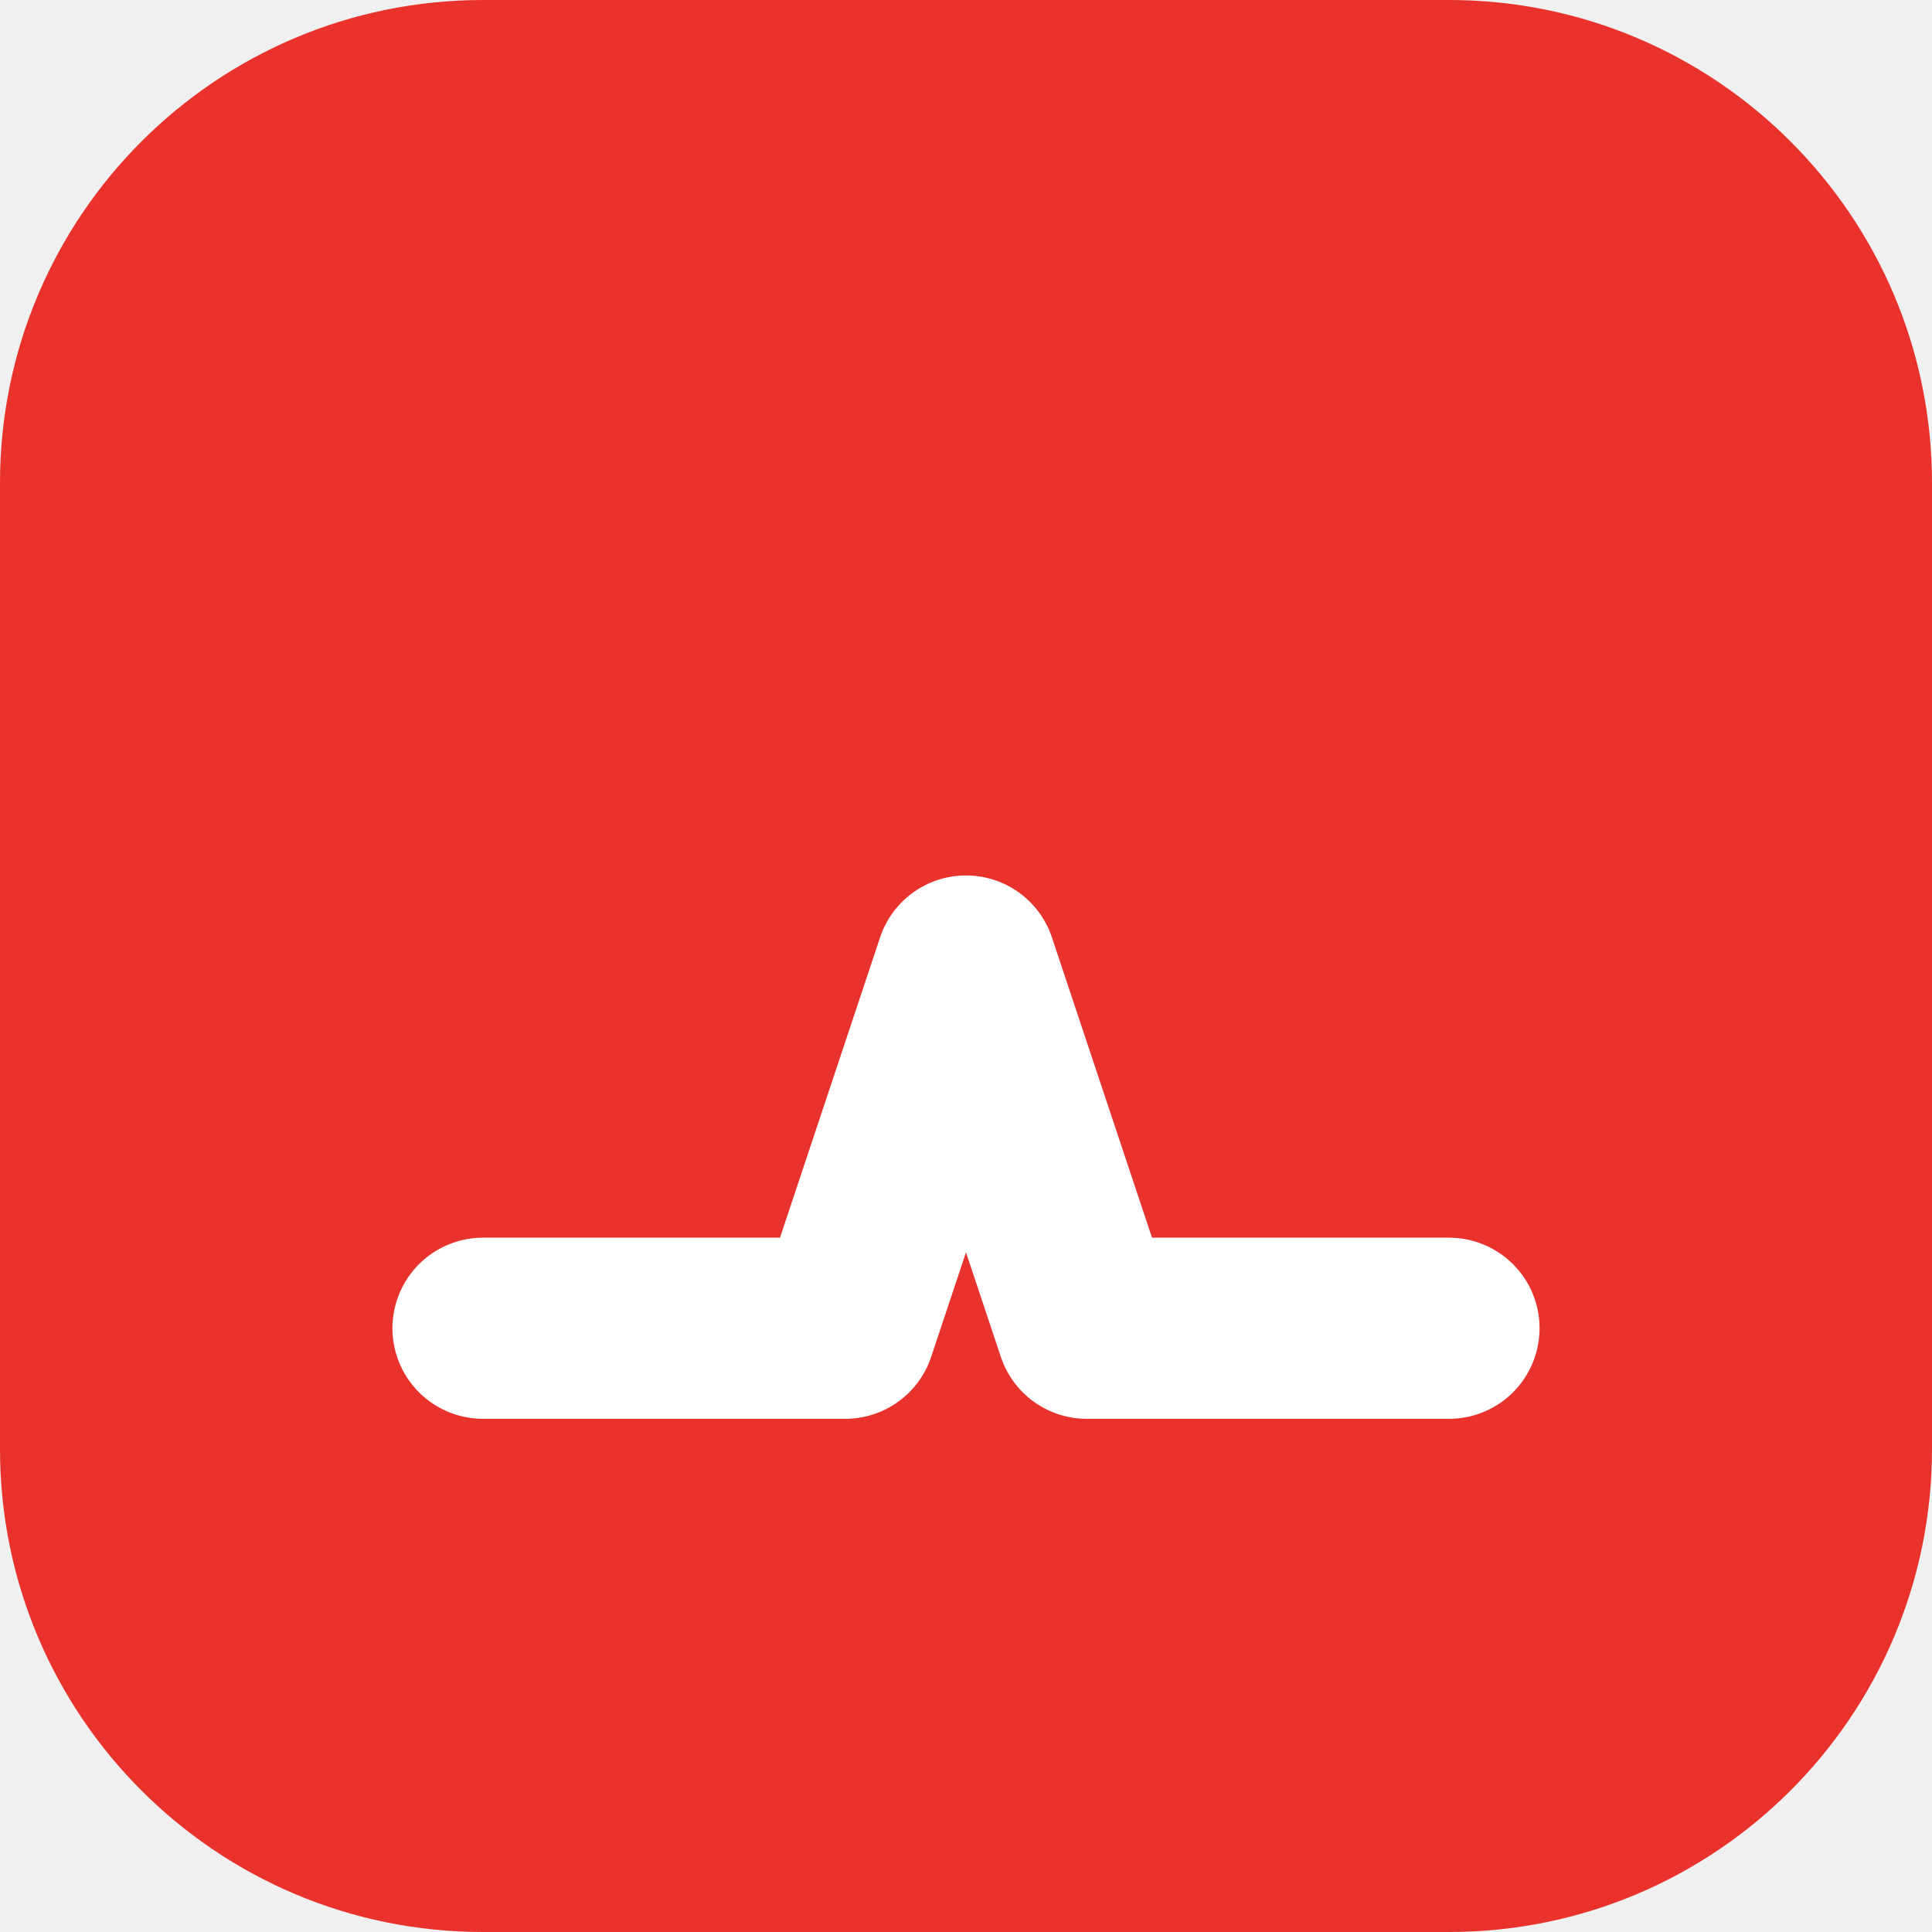
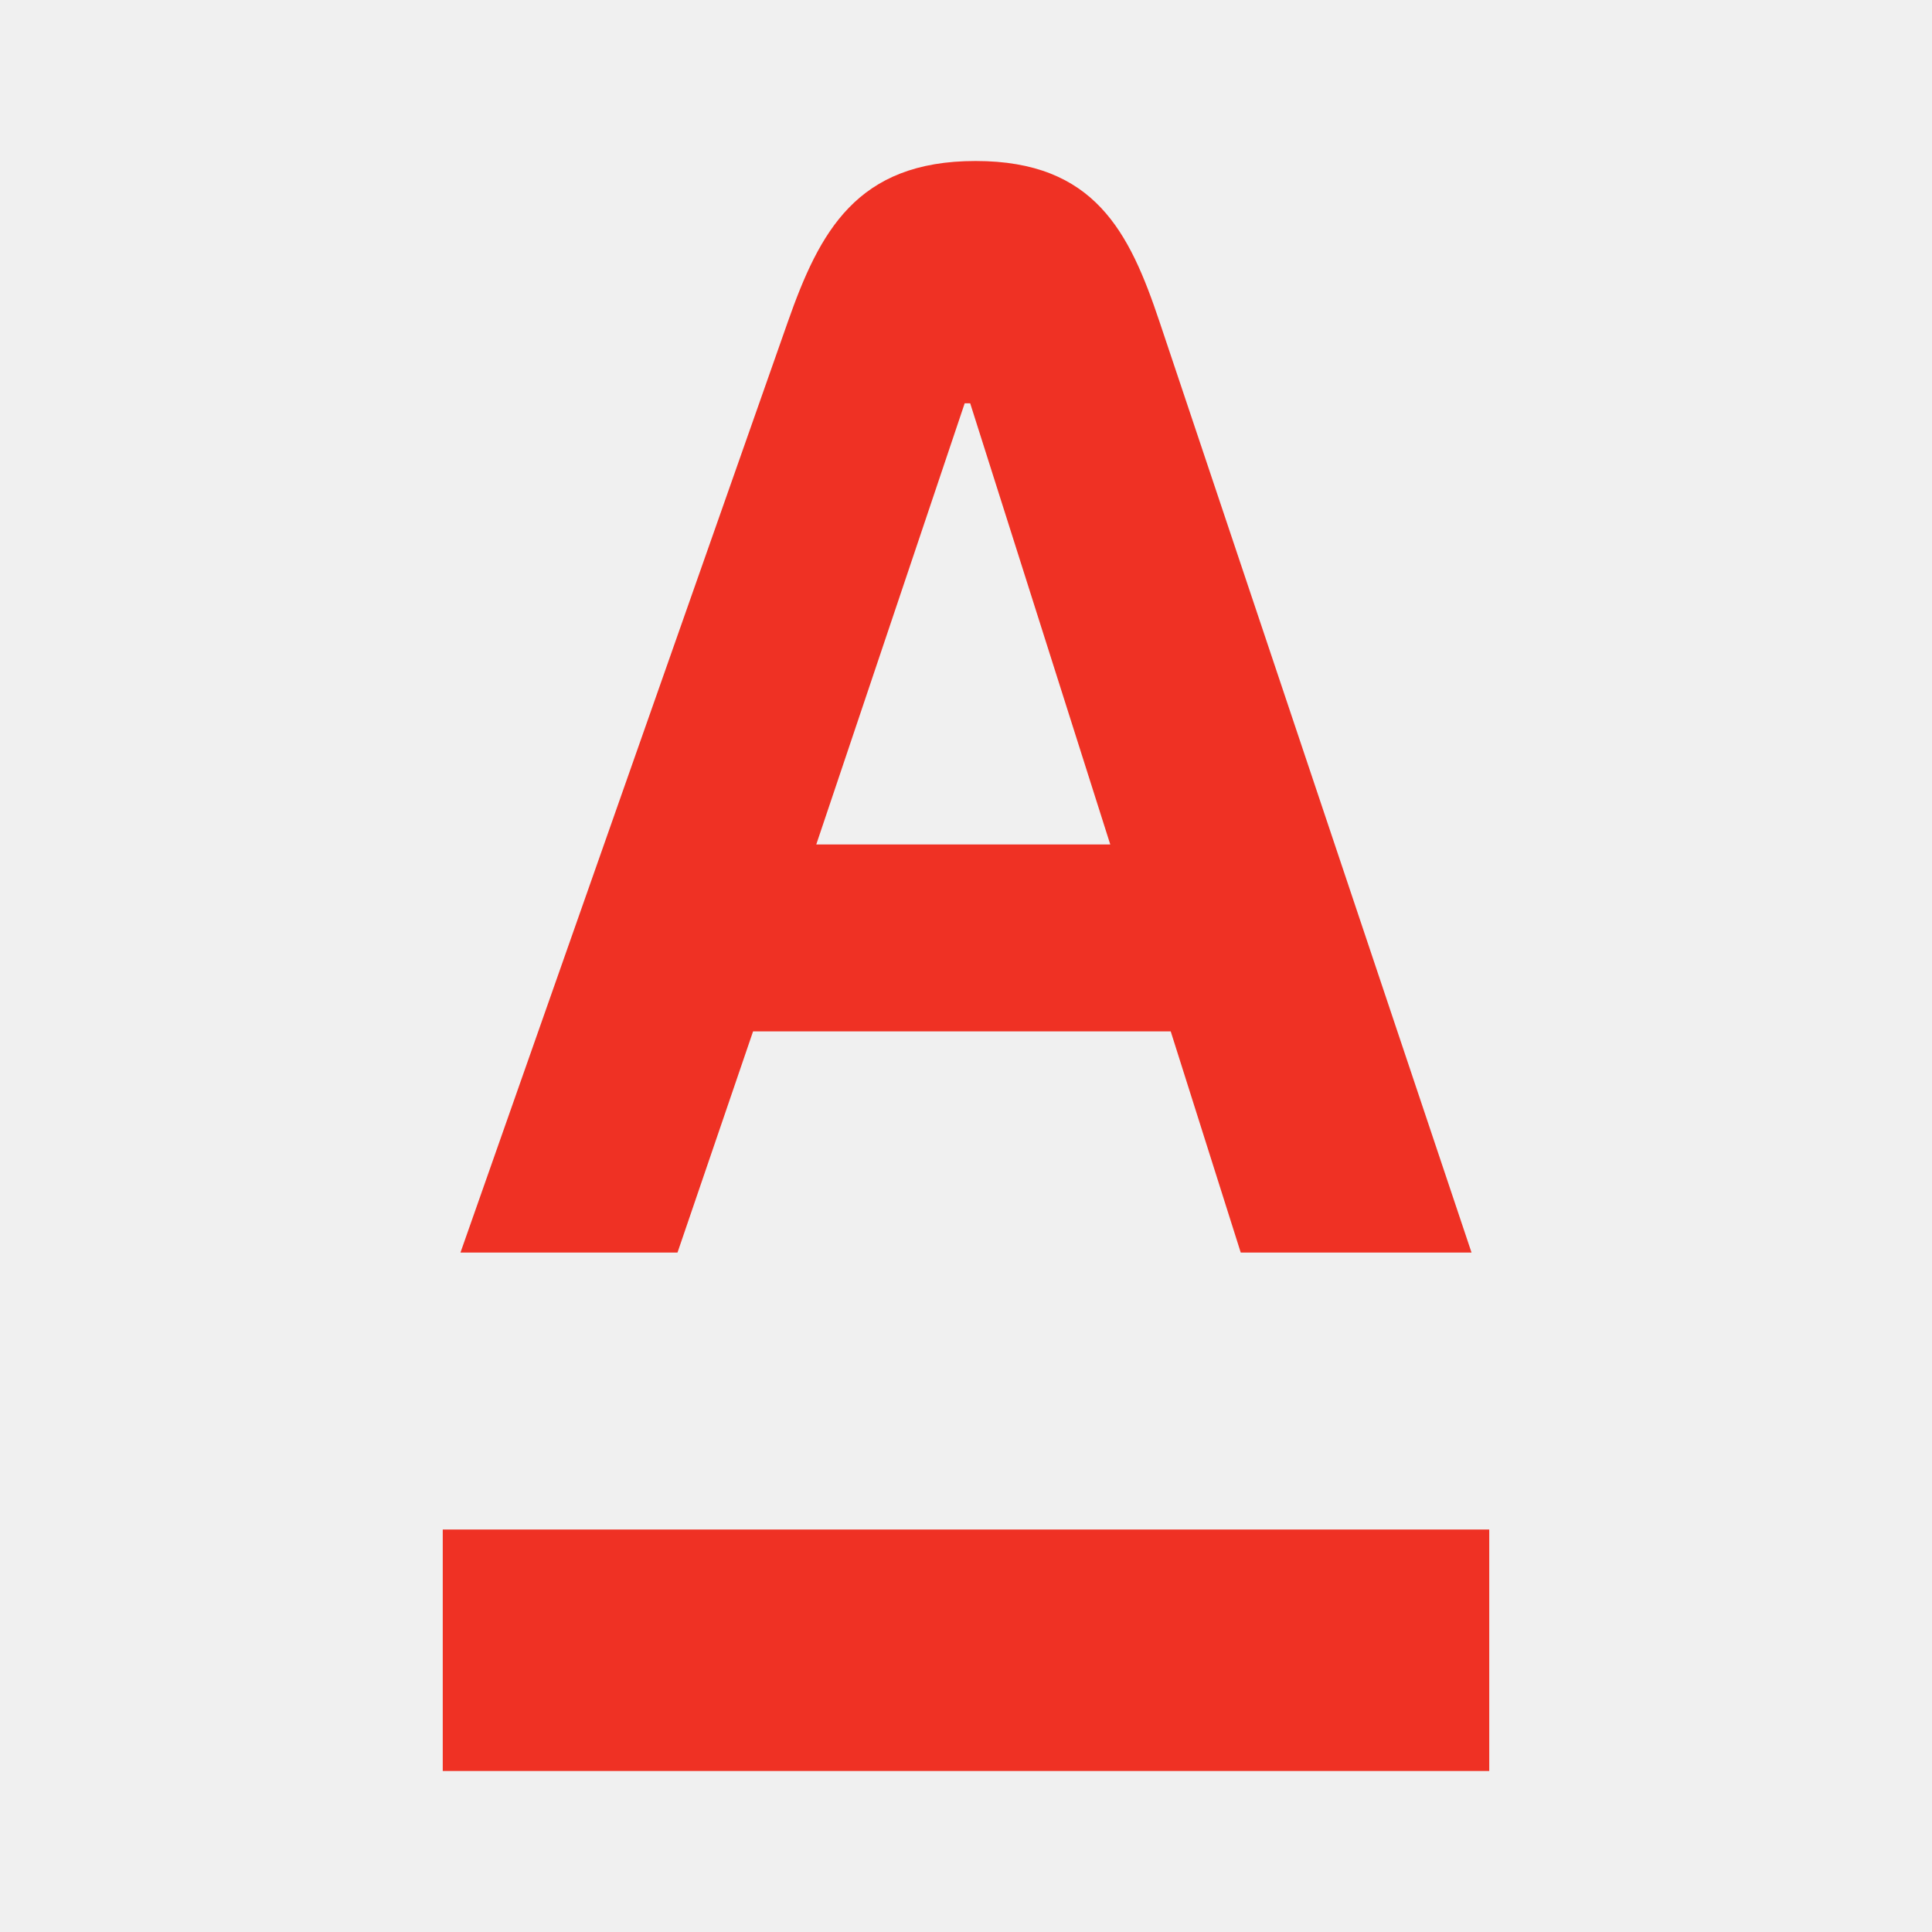
- <svg xmlns="http://www.w3.org/2000/svg" viewBox="0 0 32 32">
-   <rect width="32" height="32" rx="8" fill="#E8322B" />
-   <path d="M8 22h6l2-6 2 6h6" fill="none" stroke="#fff" stroke-width="3" stroke-linecap="round" stroke-linejoin="round" />
+ <svg xmlns="http://www.w3.org/2000/svg" viewBox="0 0 24 24" fill="#ef3124">
+   <path d="M11.983 5.012L10.14 10.49h3.652l-1.74-5.48h-.07zM12.119 2c1.48 0 1.912.883 2.286 2l3.875 11.56h-2.867l-.87-2.748H9.355l-.939 2.748H5.72L9.786 4c.394-1.12.854-2 2.333-2zM5.5 19h13v3h-13v-3z" fill-rule="evenodd" clip-rule="evenodd" />
</svg>
